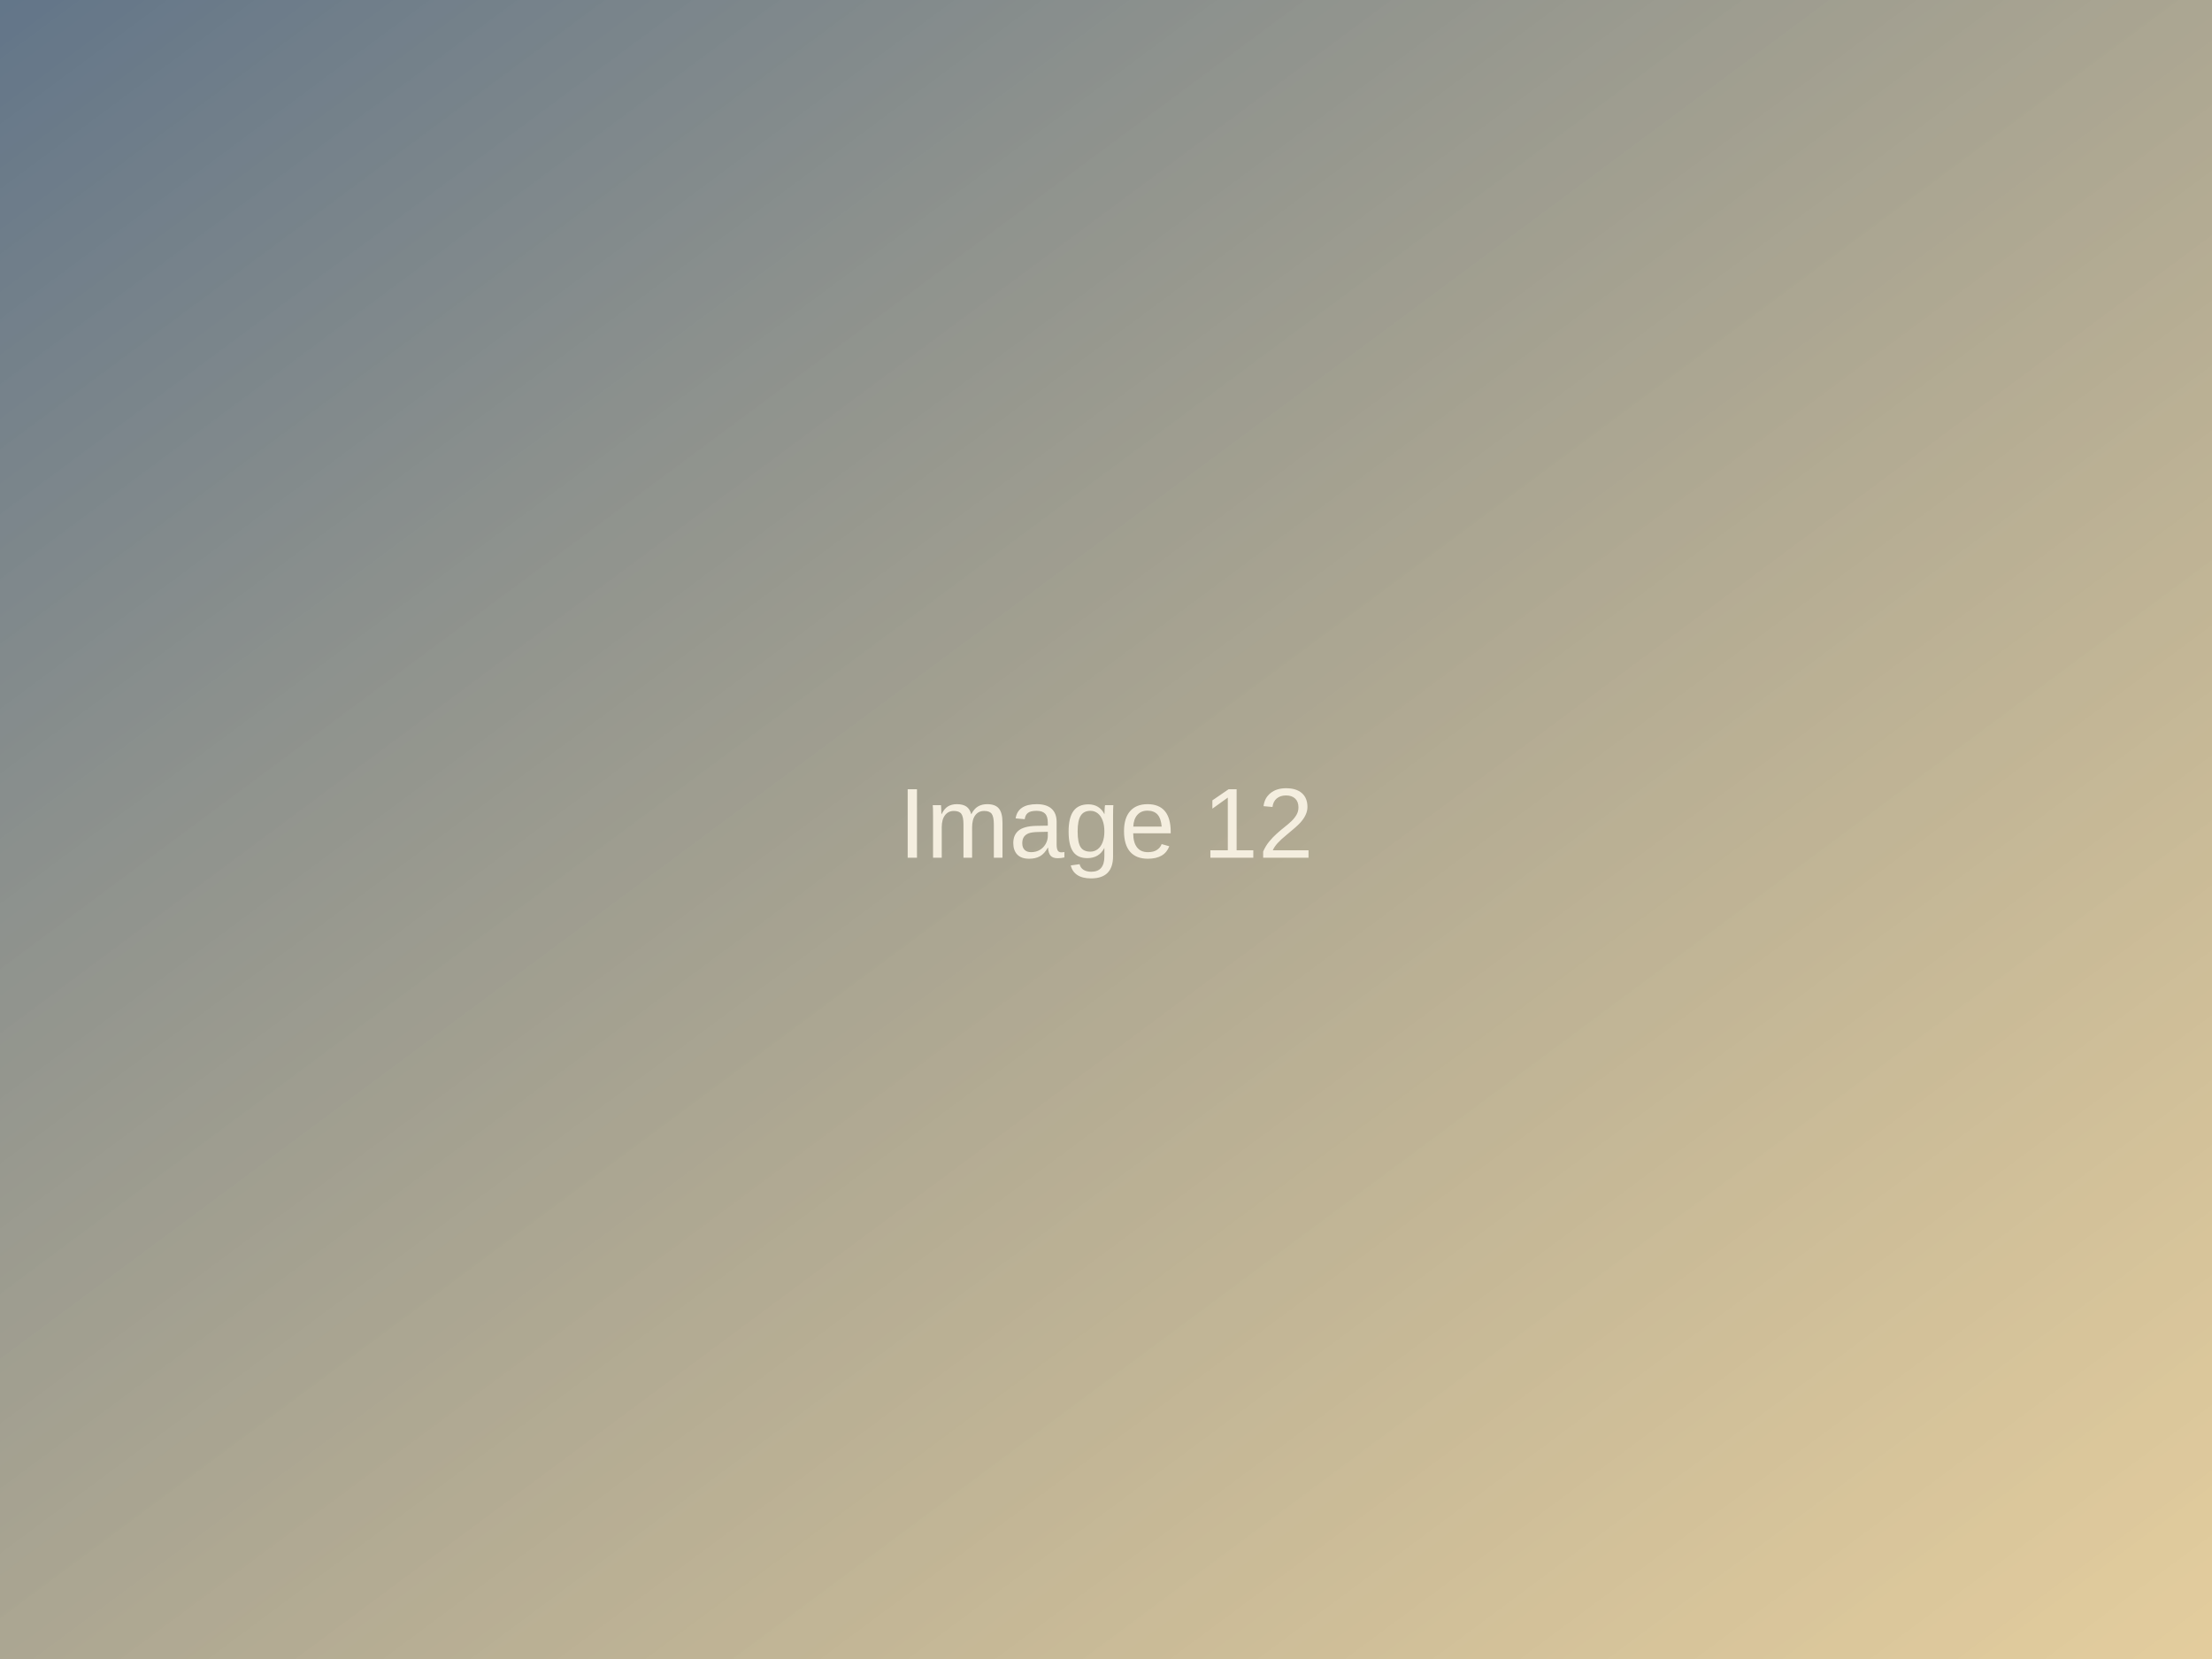
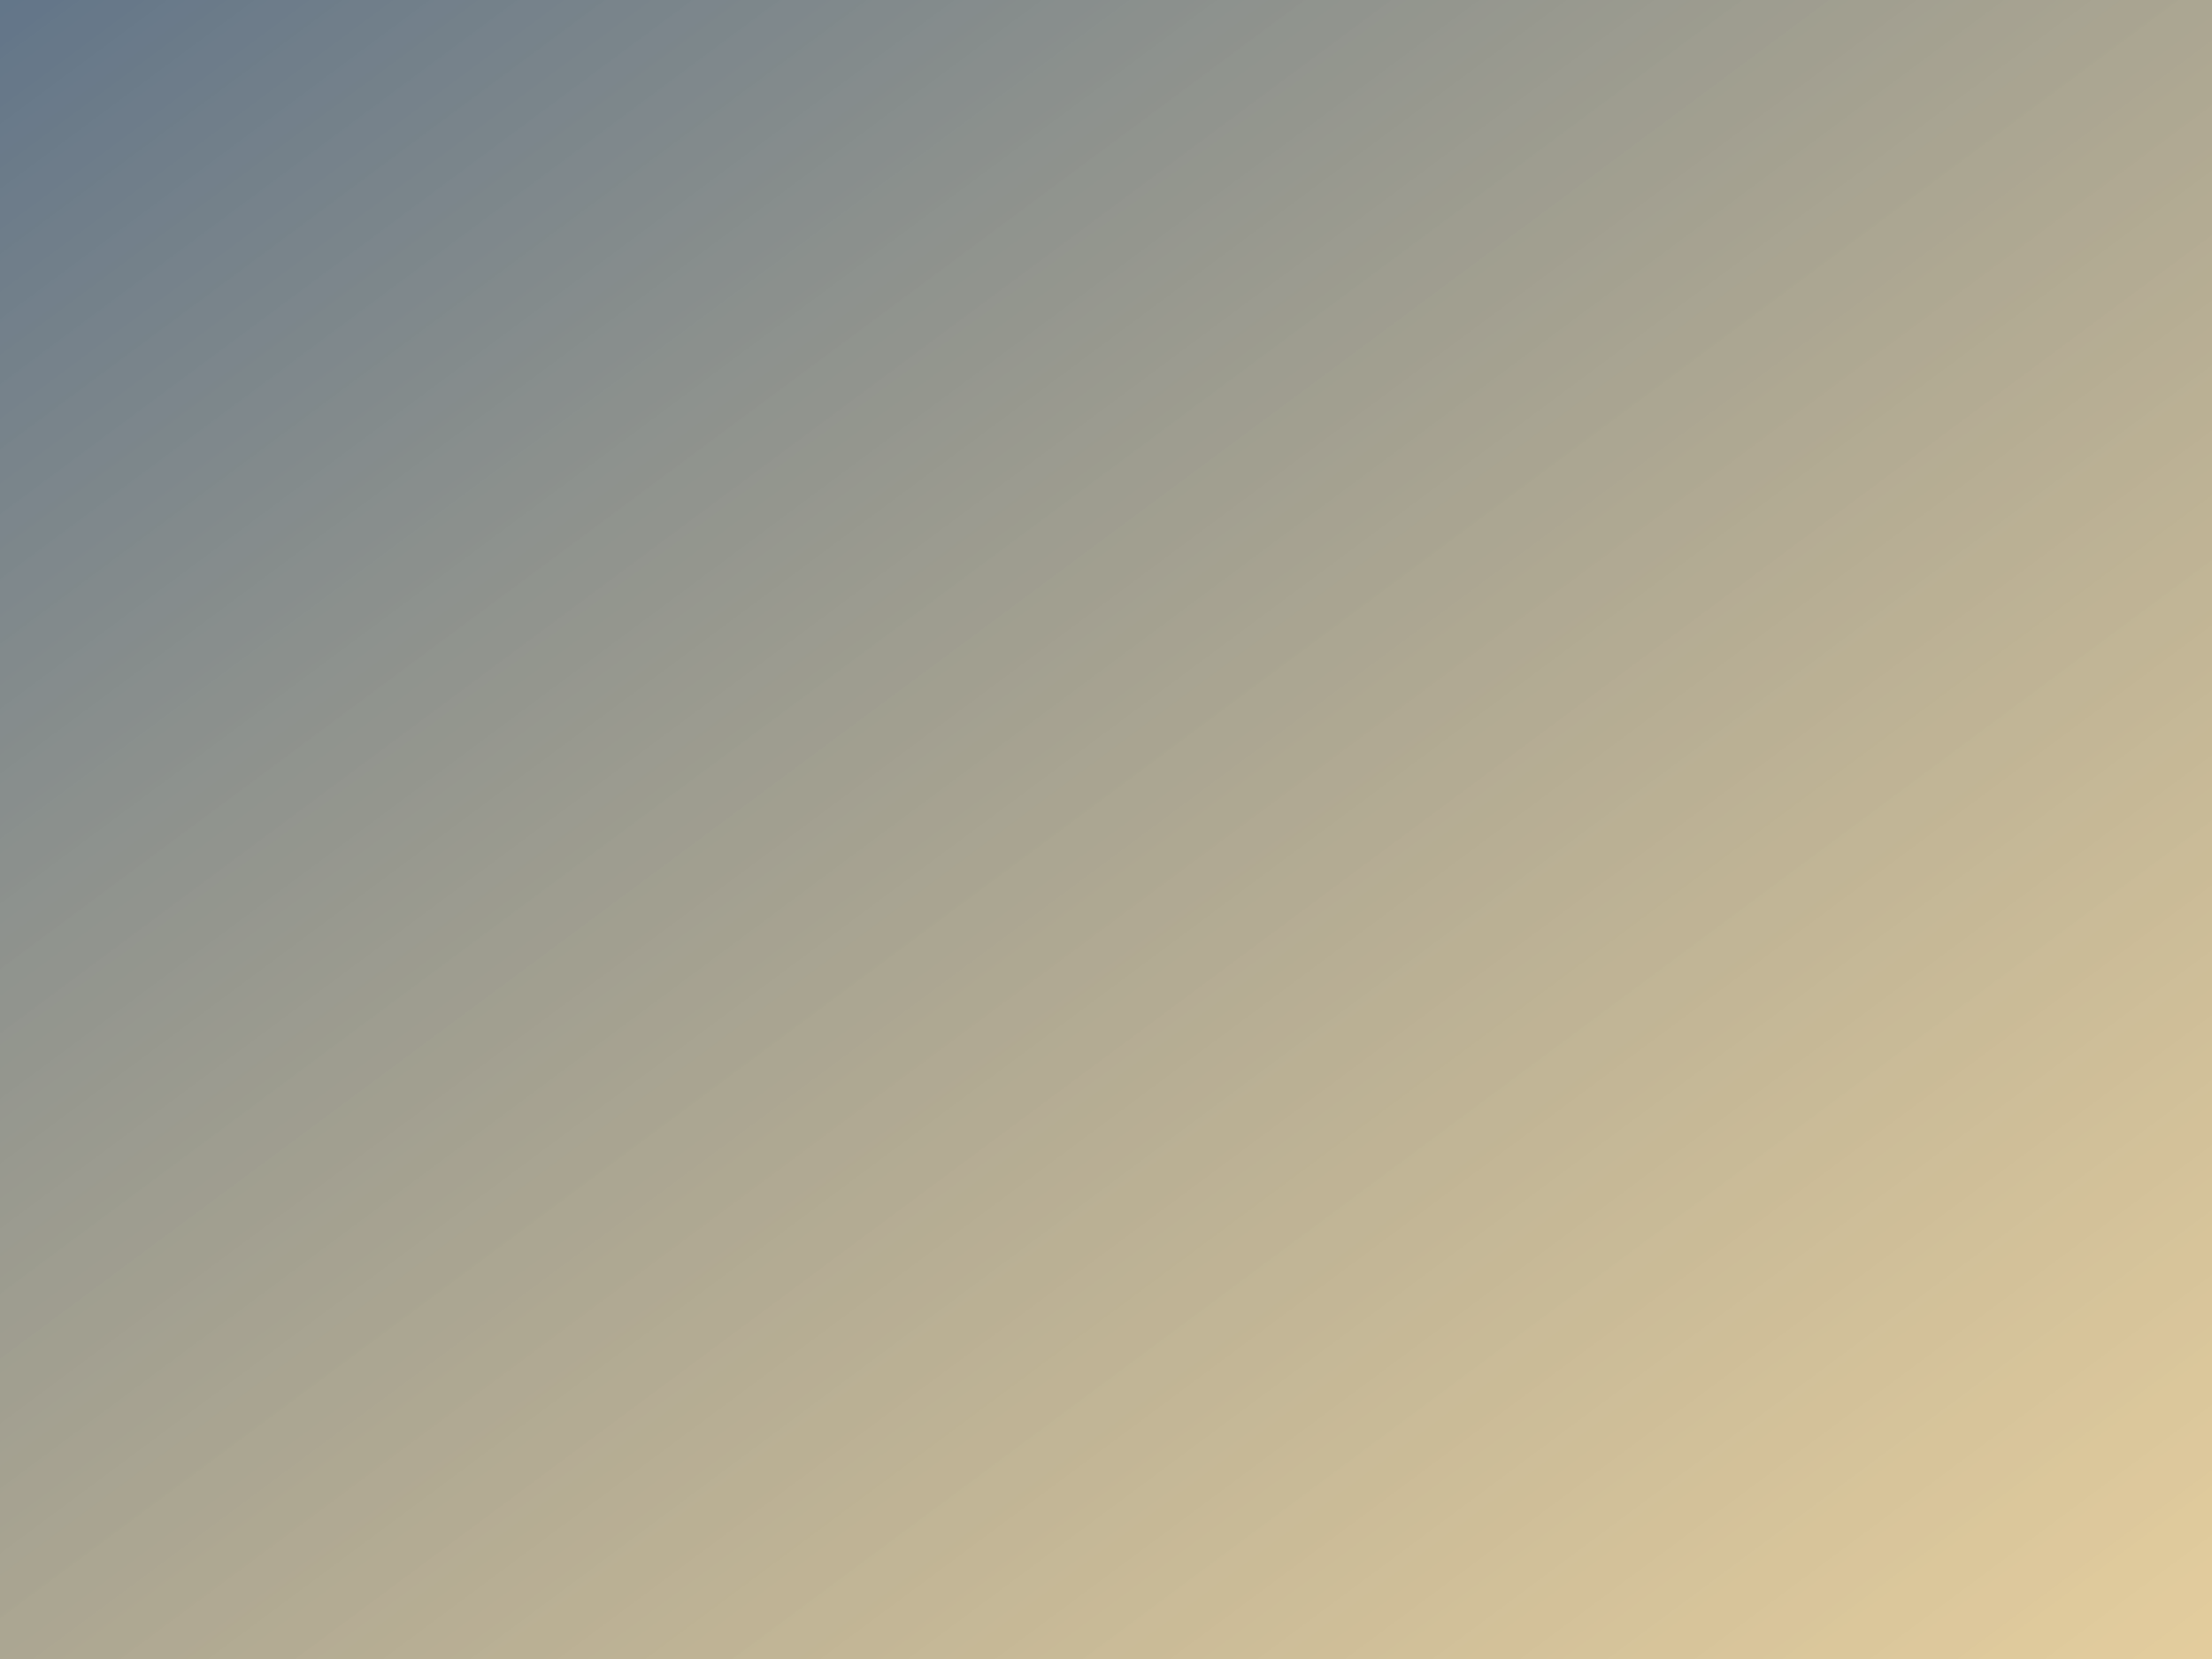
<svg xmlns="http://www.w3.org/2000/svg" viewBox="0 0 800 600" width="800" height="600">
  <defs>
    <linearGradient id="grad12" x1="0%" y1="0%" x2="100%" y2="100%">
      <stop offset="0%" style="stop-color:#1F3A56;stop-opacity:0.7" />
      <stop offset="100%" style="stop-color:#C89B3C;stop-opacity:0.5" />
    </linearGradient>
  </defs>
  <rect width="800" height="600" fill="url(#grad12)" />
-   <text x="400" y="300" font-family="Arial, sans-serif" font-size="36" fill="#F4EEDF" text-anchor="middle" dominant-baseline="middle">Image 12</text>
</svg>
